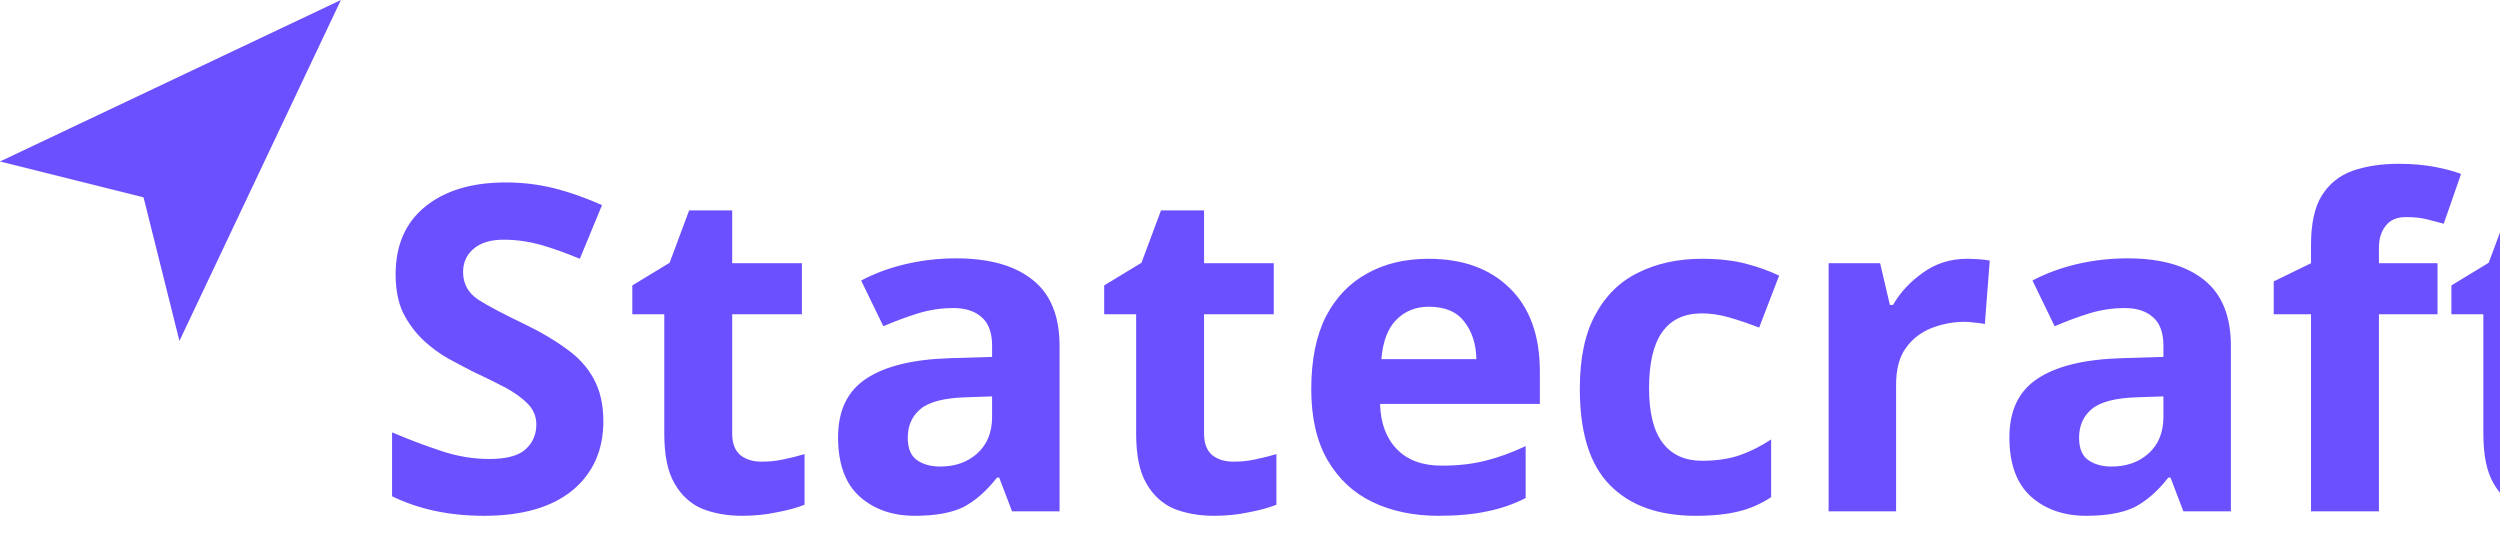
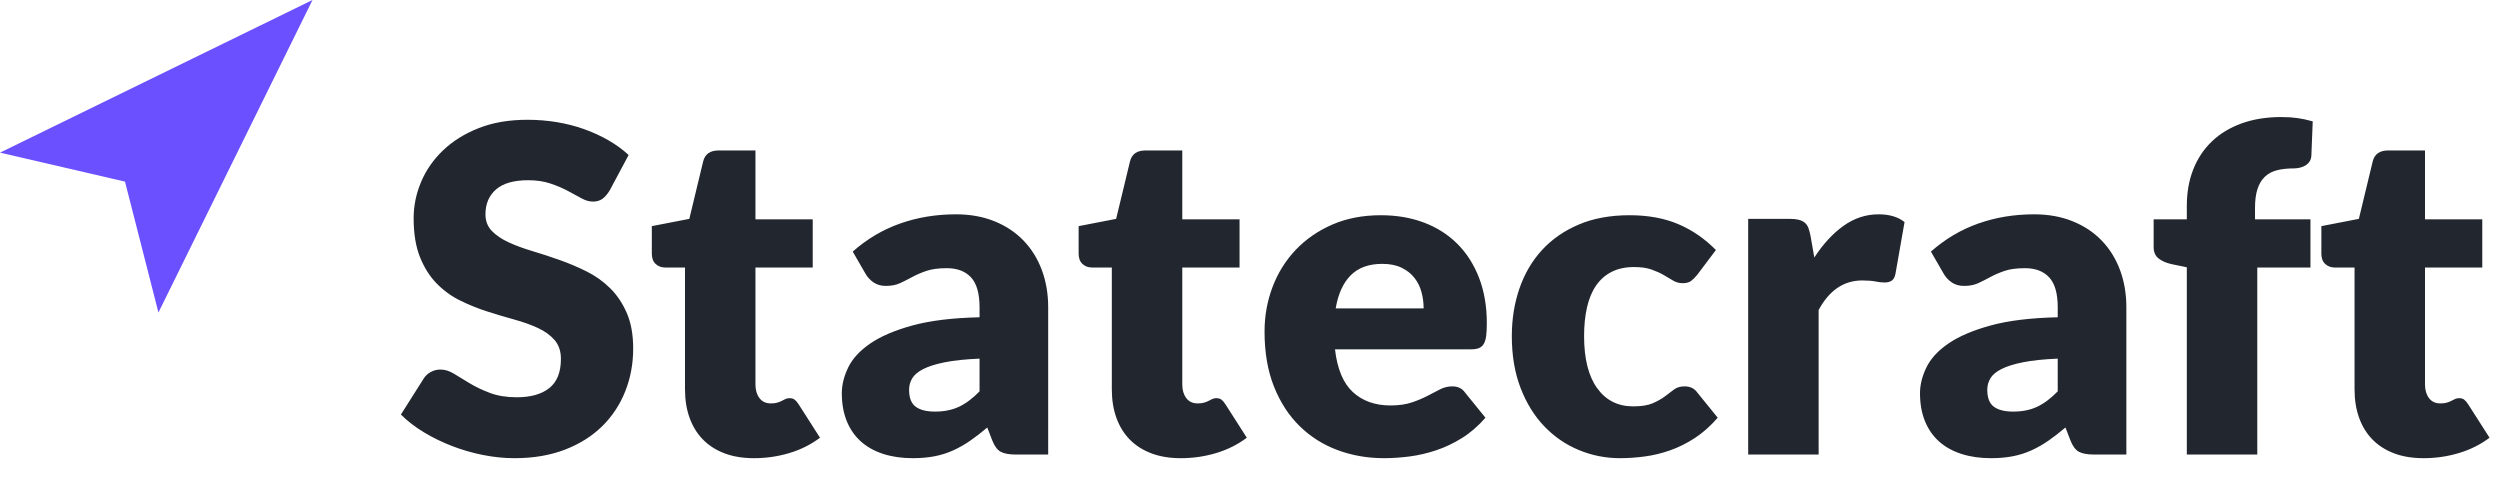
- <svg xmlns="http://www.w3.org/2000/svg" width="88px" height="19px" viewBox="0 0 88 19" version="1.1">
+ <svg xmlns="http://www.w3.org/2000/svg" width="88px" height="17px" viewBox="0 0 88 17" version="1.1">
  <defs />
-   <g id="Visuals" stroke="none" stroke-width="1" fill="none" fill-rule="evenodd">
-     <g id="Desktop" transform="translate(-84, -32)" fill="#6B50FF">
-       <g id="Header" transform="translate(84, 24)">
-         <g id="Logo" transform="translate(0, 8)">
-           <polygon id="Shape" points="0 5.684 12 0 6.316 12 5.053 6.947" />
-           <text id="Statecraft" font-family="ApercuPro-Bold, Apercu Pro" font-size="16" font-weight="bold">
-             <tspan x="13.068" y="18">Statecraft</tspan>
-           </text>
-         </g>
+   <g id="Front-Page-—-Desktop" stroke="none" stroke-width="1" fill="none" fill-rule="evenodd" transform="translate(-188, -32)">
+     <g id="Header-Navigation" transform="translate(188, 32)">
+       <g id="Logo">
+         <path d="M21.456,6.712 C21.376,6.84 21.292,6.936 21.204,7 C21.116,7.064 21.003,7.096 20.864,7.096 C20.741,7.096 20.609,7.057 20.468,6.98 C20.327,6.903 20.167,6.816 19.988,6.72 C19.809,6.624 19.605,6.537 19.376,6.46 C19.147,6.383 18.885,6.344 18.592,6.344 C18.085,6.344 17.708,6.452 17.46,6.668 C17.212,6.884 17.088,7.176 17.088,7.544 C17.088,7.779 17.163,7.973 17.312,8.128 C17.461,8.283 17.657,8.416 17.9,8.528 C18.143,8.64 18.42,8.743 18.732,8.836 C19.044,8.929 19.363,9.033 19.688,9.148 C20.013,9.263 20.332,9.397 20.644,9.552 C20.956,9.707 21.233,9.904 21.476,10.144 C21.719,10.384 21.915,10.676 22.064,11.02 C22.213,11.364 22.288,11.779 22.288,12.264 C22.288,12.803 22.195,13.307 22.008,13.776 C21.821,14.245 21.551,14.655 21.196,15.004 C20.841,15.353 20.404,15.628 19.884,15.828 C19.364,16.028 18.773,16.128 18.112,16.128 C17.749,16.128 17.38,16.091 17.004,16.016 C16.628,15.941 16.264,15.836 15.912,15.7 C15.56,15.564 15.229,15.403 14.92,15.216 C14.611,15.029 14.341,14.821 14.112,14.592 L14.912,13.328 C14.971,13.232 15.053,13.155 15.16,13.096 C15.267,13.037 15.381,13.008 15.504,13.008 C15.664,13.008 15.825,13.059 15.988,13.16 C16.151,13.261 16.335,13.373 16.54,13.496 C16.745,13.619 16.981,13.731 17.248,13.832 C17.515,13.933 17.829,13.984 18.192,13.984 C18.683,13.984 19.064,13.876 19.336,13.66 C19.608,13.444 19.744,13.101 19.744,12.632 C19.744,12.36 19.669,12.139 19.52,11.968 C19.371,11.797 19.175,11.656 18.932,11.544 C18.689,11.432 18.413,11.333 18.104,11.248 C17.795,11.163 17.477,11.068 17.152,10.964 C16.827,10.86 16.509,10.732 16.2,10.58 C15.891,10.428 15.615,10.228 15.372,9.98 C15.129,9.732 14.933,9.423 14.784,9.052 C14.635,8.681 14.56,8.224 14.56,7.68 C14.56,7.243 14.648,6.816 14.824,6.4 C15,5.984 15.259,5.613 15.6,5.288 C15.941,4.963 16.36,4.703 16.856,4.508 C17.352,4.313 17.92,4.216 18.56,4.216 C18.917,4.216 19.265,4.244 19.604,4.3 C19.943,4.356 20.264,4.439 20.568,4.548 C20.872,4.657 21.156,4.788 21.42,4.94 C21.684,5.092 21.92,5.264 22.128,5.456 L21.456,6.712 Z M26.544,16.128 C26.149,16.128 25.801,16.071 25.5,15.956 C25.199,15.841 24.945,15.679 24.74,15.468 C24.535,15.257 24.379,15.003 24.272,14.704 C24.165,14.405 24.112,14.072 24.112,13.704 L24.112,9.416 L23.408,9.416 C23.28,9.416 23.171,9.375 23.08,9.292 C22.989,9.209 22.944,9.088 22.944,8.928 L22.944,7.96 L24.264,7.704 L24.752,5.68 C24.816,5.424 24.997,5.296 25.296,5.296 L26.592,5.296 L26.592,7.72 L28.608,7.72 L28.608,9.416 L26.592,9.416 L26.592,13.536 C26.592,13.728 26.639,13.887 26.732,14.012 C26.825,14.137 26.96,14.2 27.136,14.2 C27.227,14.2 27.303,14.191 27.364,14.172 C27.425,14.153 27.479,14.132 27.524,14.108 C27.569,14.084 27.612,14.063 27.652,14.044 C27.692,14.025 27.739,14.016 27.792,14.016 C27.867,14.016 27.927,14.033 27.972,14.068 C28.017,14.103 28.064,14.157 28.112,14.232 L28.864,15.408 C28.544,15.648 28.184,15.828 27.784,15.948 C27.384,16.068 26.971,16.128 26.544,16.128 Z M35.76,16 C35.525,16 35.348,15.968 35.228,15.904 C35.108,15.84 35.008,15.707 34.928,15.504 L34.752,15.048 C34.544,15.224 34.344,15.379 34.152,15.512 C33.96,15.645 33.761,15.759 33.556,15.852 C33.351,15.945 33.132,16.015 32.9,16.06 C32.668,16.105 32.411,16.128 32.128,16.128 C31.749,16.128 31.405,16.079 31.096,15.98 C30.787,15.881 30.524,15.736 30.308,15.544 C30.092,15.352 29.925,15.113 29.808,14.828 C29.691,14.543 29.632,14.213 29.632,13.84 C29.632,13.547 29.707,13.245 29.856,12.936 C30.005,12.627 30.264,12.345 30.632,12.092 C31,11.839 31.496,11.627 32.12,11.456 C32.744,11.285 33.531,11.189 34.48,11.168 L34.48,10.816 C34.48,10.331 34.38,9.98 34.18,9.764 C33.98,9.548 33.696,9.44 33.328,9.44 C33.035,9.44 32.795,9.472 32.608,9.536 C32.421,9.6 32.255,9.672 32.108,9.752 C31.961,9.832 31.819,9.904 31.68,9.968 C31.541,10.032 31.376,10.064 31.184,10.064 C31.013,10.064 30.868,10.023 30.748,9.94 C30.628,9.857 30.533,9.755 30.464,9.632 L30.016,8.856 C30.517,8.413 31.073,8.084 31.684,7.868 C32.295,7.652 32.949,7.544 33.648,7.544 C34.149,7.544 34.601,7.625 35.004,7.788 C35.407,7.951 35.748,8.177 36.028,8.468 C36.308,8.759 36.523,9.104 36.672,9.504 C36.821,9.904 36.896,10.341 36.896,10.816 L36.896,16 L35.76,16 Z M32.912,14.488 C33.232,14.488 33.512,14.432 33.752,14.32 C33.992,14.208 34.235,14.027 34.48,13.776 L34.48,12.624 C33.984,12.645 33.576,12.688 33.256,12.752 C32.936,12.816 32.683,12.896 32.496,12.992 C32.309,13.088 32.18,13.197 32.108,13.32 C32.036,13.443 32,13.576 32,13.72 C32,14.003 32.077,14.201 32.232,14.316 C32.387,14.431 32.613,14.488 32.912,14.488 Z M41.568,16.128 C41.173,16.128 40.825,16.071 40.524,15.956 C40.223,15.841 39.969,15.679 39.764,15.468 C39.559,15.257 39.403,15.003 39.296,14.704 C39.189,14.405 39.136,14.072 39.136,13.704 L39.136,9.416 L38.432,9.416 C38.304,9.416 38.195,9.375 38.104,9.292 C38.013,9.209 37.968,9.088 37.968,8.928 L37.968,7.96 L39.288,7.704 L39.776,5.68 C39.84,5.424 40.021,5.296 40.32,5.296 L41.616,5.296 L41.616,7.72 L43.632,7.72 L43.632,9.416 L41.616,9.416 L41.616,13.536 C41.616,13.728 41.663,13.887 41.756,14.012 C41.849,14.137 41.984,14.2 42.16,14.2 C42.251,14.2 42.327,14.191 42.388,14.172 C42.449,14.153 42.503,14.132 42.548,14.108 C42.593,14.084 42.636,14.063 42.676,14.044 C42.716,14.025 42.763,14.016 42.816,14.016 C42.891,14.016 42.951,14.033 42.996,14.068 C43.041,14.103 43.088,14.157 43.136,14.232 L43.888,15.408 C43.568,15.648 43.208,15.828 42.808,15.948 C42.408,16.068 41.995,16.128 41.568,16.128 Z M48.608,7.576 C49.157,7.576 49.66,7.661 50.116,7.832 C50.572,8.003 50.964,8.251 51.292,8.576 C51.62,8.901 51.876,9.3 52.06,9.772 C52.244,10.244 52.336,10.779 52.336,11.376 C52.336,11.563 52.328,11.715 52.312,11.832 C52.296,11.949 52.267,12.043 52.224,12.112 C52.181,12.181 52.124,12.229 52.052,12.256 C51.98,12.283 51.888,12.296 51.776,12.296 L46.992,12.296 C47.072,12.989 47.283,13.492 47.624,13.804 C47.965,14.116 48.405,14.272 48.944,14.272 C49.232,14.272 49.48,14.237 49.688,14.168 C49.896,14.099 50.081,14.021 50.244,13.936 C50.407,13.851 50.556,13.773 50.692,13.704 C50.828,13.635 50.971,13.6 51.12,13.6 C51.317,13.6 51.467,13.672 51.568,13.816 L52.288,14.704 C52.032,14.997 51.756,15.236 51.46,15.42 C51.164,15.604 50.86,15.748 50.548,15.852 C50.236,15.956 49.924,16.028 49.612,16.068 C49.3,16.108 49.003,16.128 48.72,16.128 C48.139,16.128 47.593,16.033 47.084,15.844 C46.575,15.655 46.129,15.373 45.748,15 C45.367,14.627 45.065,14.163 44.844,13.608 C44.623,13.053 44.512,12.408 44.512,11.672 C44.512,11.117 44.607,10.592 44.796,10.096 C44.985,9.6 45.257,9.165 45.612,8.792 C45.967,8.419 46.396,8.123 46.9,7.904 C47.404,7.685 47.973,7.576 48.608,7.576 Z M48.656,9.288 C48.181,9.288 47.811,9.423 47.544,9.692 C47.277,9.961 47.101,10.349 47.016,10.856 L50.112,10.856 C50.112,10.659 50.087,10.467 50.036,10.28 C49.985,10.093 49.903,9.927 49.788,9.78 C49.673,9.633 49.523,9.515 49.336,9.424 C49.149,9.333 48.923,9.288 48.656,9.288 Z M59.744,9.672 C59.669,9.763 59.597,9.835 59.528,9.888 C59.459,9.941 59.36,9.968 59.232,9.968 C59.109,9.968 58.999,9.939 58.9,9.88 C58.801,9.821 58.691,9.756 58.568,9.684 C58.445,9.612 58.301,9.547 58.136,9.488 C57.971,9.429 57.765,9.4 57.52,9.4 C57.216,9.4 56.953,9.456 56.732,9.568 C56.511,9.68 56.328,9.84 56.184,10.048 C56.04,10.256 55.933,10.511 55.864,10.812 C55.795,11.113 55.76,11.453 55.76,11.832 C55.76,12.627 55.913,13.237 56.22,13.664 C56.527,14.091 56.949,14.304 57.488,14.304 C57.776,14.304 58.004,14.268 58.172,14.196 C58.34,14.124 58.483,14.044 58.6,13.956 C58.717,13.868 58.825,13.787 58.924,13.712 C59.023,13.637 59.147,13.6 59.296,13.6 C59.493,13.6 59.643,13.672 59.744,13.816 L60.464,14.704 C60.208,14.997 59.939,15.236 59.656,15.42 C59.373,15.604 59.084,15.748 58.788,15.852 C58.492,15.956 58.195,16.028 57.896,16.068 C57.597,16.108 57.307,16.128 57.024,16.128 C56.517,16.128 56.033,16.032 55.572,15.84 C55.111,15.648 54.705,15.369 54.356,15.004 C54.007,14.639 53.729,14.189 53.524,13.656 C53.319,13.123 53.216,12.515 53.216,11.832 C53.216,11.235 53.305,10.676 53.484,10.156 C53.663,9.636 53.927,9.185 54.276,8.804 C54.625,8.423 55.057,8.123 55.572,7.904 C56.087,7.685 56.683,7.576 57.36,7.576 C58.011,7.576 58.581,7.68 59.072,7.888 C59.563,8.096 60.005,8.4 60.4,8.8 L59.744,9.672 Z M61.536,16 L61.536,7.704 L63.008,7.704 C63.131,7.704 63.233,7.715 63.316,7.736 C63.399,7.757 63.468,7.791 63.524,7.836 C63.58,7.881 63.623,7.941 63.652,8.016 C63.681,8.091 63.707,8.181 63.728,8.288 L63.864,9.064 C64.168,8.595 64.509,8.224 64.888,7.952 C65.267,7.68 65.68,7.544 66.128,7.544 C66.507,7.544 66.811,7.635 67.04,7.816 L66.72,9.64 C66.699,9.752 66.656,9.831 66.592,9.876 C66.528,9.921 66.443,9.944 66.336,9.944 C66.245,9.944 66.139,9.932 66.016,9.908 C65.893,9.884 65.739,9.872 65.552,9.872 C64.901,9.872 64.389,10.219 64.016,10.912 L64.016,16 L61.536,16 Z M73.712,16 C73.477,16 73.3,15.968 73.18,15.904 C73.06,15.84 72.96,15.707 72.88,15.504 L72.704,15.048 C72.496,15.224 72.296,15.379 72.104,15.512 C71.912,15.645 71.713,15.759 71.508,15.852 C71.303,15.945 71.084,16.015 70.852,16.06 C70.62,16.105 70.363,16.128 70.08,16.128 C69.701,16.128 69.357,16.079 69.048,15.98 C68.739,15.881 68.476,15.736 68.26,15.544 C68.044,15.352 67.877,15.113 67.76,14.828 C67.643,14.543 67.584,14.213 67.584,13.84 C67.584,13.547 67.659,13.245 67.808,12.936 C67.957,12.627 68.216,12.345 68.584,12.092 C68.952,11.839 69.448,11.627 70.072,11.456 C70.696,11.285 71.483,11.189 72.432,11.168 L72.432,10.816 C72.432,10.331 72.332,9.98 72.132,9.764 C71.932,9.548 71.648,9.44 71.28,9.44 C70.987,9.44 70.747,9.472 70.56,9.536 C70.373,9.6 70.207,9.672 70.06,9.752 C69.913,9.832 69.771,9.904 69.632,9.968 C69.493,10.032 69.328,10.064 69.136,10.064 C68.965,10.064 68.82,10.023 68.7,9.94 C68.58,9.857 68.485,9.755 68.416,9.632 L67.968,8.856 C68.469,8.413 69.025,8.084 69.636,7.868 C70.247,7.652 70.901,7.544 71.6,7.544 C72.101,7.544 72.553,7.625 72.956,7.788 C73.359,7.951 73.7,8.177 73.98,8.468 C74.26,8.759 74.475,9.104 74.624,9.504 C74.773,9.904 74.848,10.341 74.848,10.816 L74.848,16 L73.712,16 Z M70.864,14.488 C71.184,14.488 71.464,14.432 71.704,14.32 C71.944,14.208 72.187,14.027 72.432,13.776 L72.432,12.624 C71.936,12.645 71.528,12.688 71.208,12.752 C70.888,12.816 70.635,12.896 70.448,12.992 C70.261,13.088 70.132,13.197 70.06,13.32 C69.988,13.443 69.952,13.576 69.952,13.72 C69.952,14.003 70.029,14.201 70.184,14.316 C70.339,14.431 70.565,14.488 70.864,14.488 Z M76.976,16 L76.976,9.408 L76.432,9.296 C76.245,9.253 76.095,9.187 75.98,9.096 C75.865,9.005 75.808,8.872 75.808,8.696 L75.808,7.72 L76.976,7.72 L76.976,7.248 C76.976,6.773 77.052,6.344 77.204,5.96 C77.356,5.576 77.575,5.248 77.86,4.976 C78.145,4.704 78.493,4.493 78.904,4.344 C79.315,4.195 79.781,4.12 80.304,4.12 C80.507,4.12 80.695,4.132 80.868,4.156 C81.041,4.18 81.221,4.219 81.408,4.272 L81.36,5.48 C81.355,5.565 81.332,5.636 81.292,5.692 C81.252,5.748 81.203,5.793 81.144,5.828 C81.085,5.863 81.02,5.888 80.948,5.904 C80.876,5.92 80.805,5.928 80.736,5.928 C80.517,5.928 80.323,5.949 80.152,5.992 C79.981,6.035 79.839,6.111 79.724,6.22 C79.609,6.329 79.523,6.473 79.464,6.652 C79.405,6.831 79.376,7.056 79.376,7.328 L79.376,7.72 L81.328,7.72 L81.328,9.416 L79.456,9.416 L79.456,16 L76.976,16 Z M85.312,16.128 C84.917,16.128 84.569,16.071 84.268,15.956 C83.967,15.841 83.713,15.679 83.508,15.468 C83.303,15.257 83.147,15.003 83.04,14.704 C82.933,14.405 82.88,14.072 82.88,13.704 L82.88,9.416 L82.176,9.416 C82.048,9.416 81.939,9.375 81.848,9.292 C81.757,9.209 81.712,9.088 81.712,8.928 L81.712,7.96 L83.032,7.704 L83.52,5.68 C83.584,5.424 83.765,5.296 84.064,5.296 L85.36,5.296 L85.36,7.72 L87.376,7.72 L87.376,9.416 L85.36,9.416 L85.36,13.536 C85.36,13.728 85.407,13.887 85.5,14.012 C85.593,14.137 85.728,14.2 85.904,14.2 C85.995,14.2 86.071,14.191 86.132,14.172 C86.193,14.153 86.247,14.132 86.292,14.108 C86.337,14.084 86.38,14.063 86.42,14.044 C86.46,14.025 86.507,14.016 86.56,14.016 C86.635,14.016 86.695,14.033 86.74,14.068 C86.785,14.103 86.832,14.157 86.88,14.232 L87.632,15.408 C87.312,15.648 86.952,15.828 86.552,15.948 C86.152,16.068 85.739,16.128 85.312,16.128 Z" id="Text" fill="#22262E" />
+         <polygon id="Arrow" fill="#6B50FF" points="4.4 6.393 0 5.373 11 0 5.577 11" />
      </g>
    </g>
  </g>
</svg>
